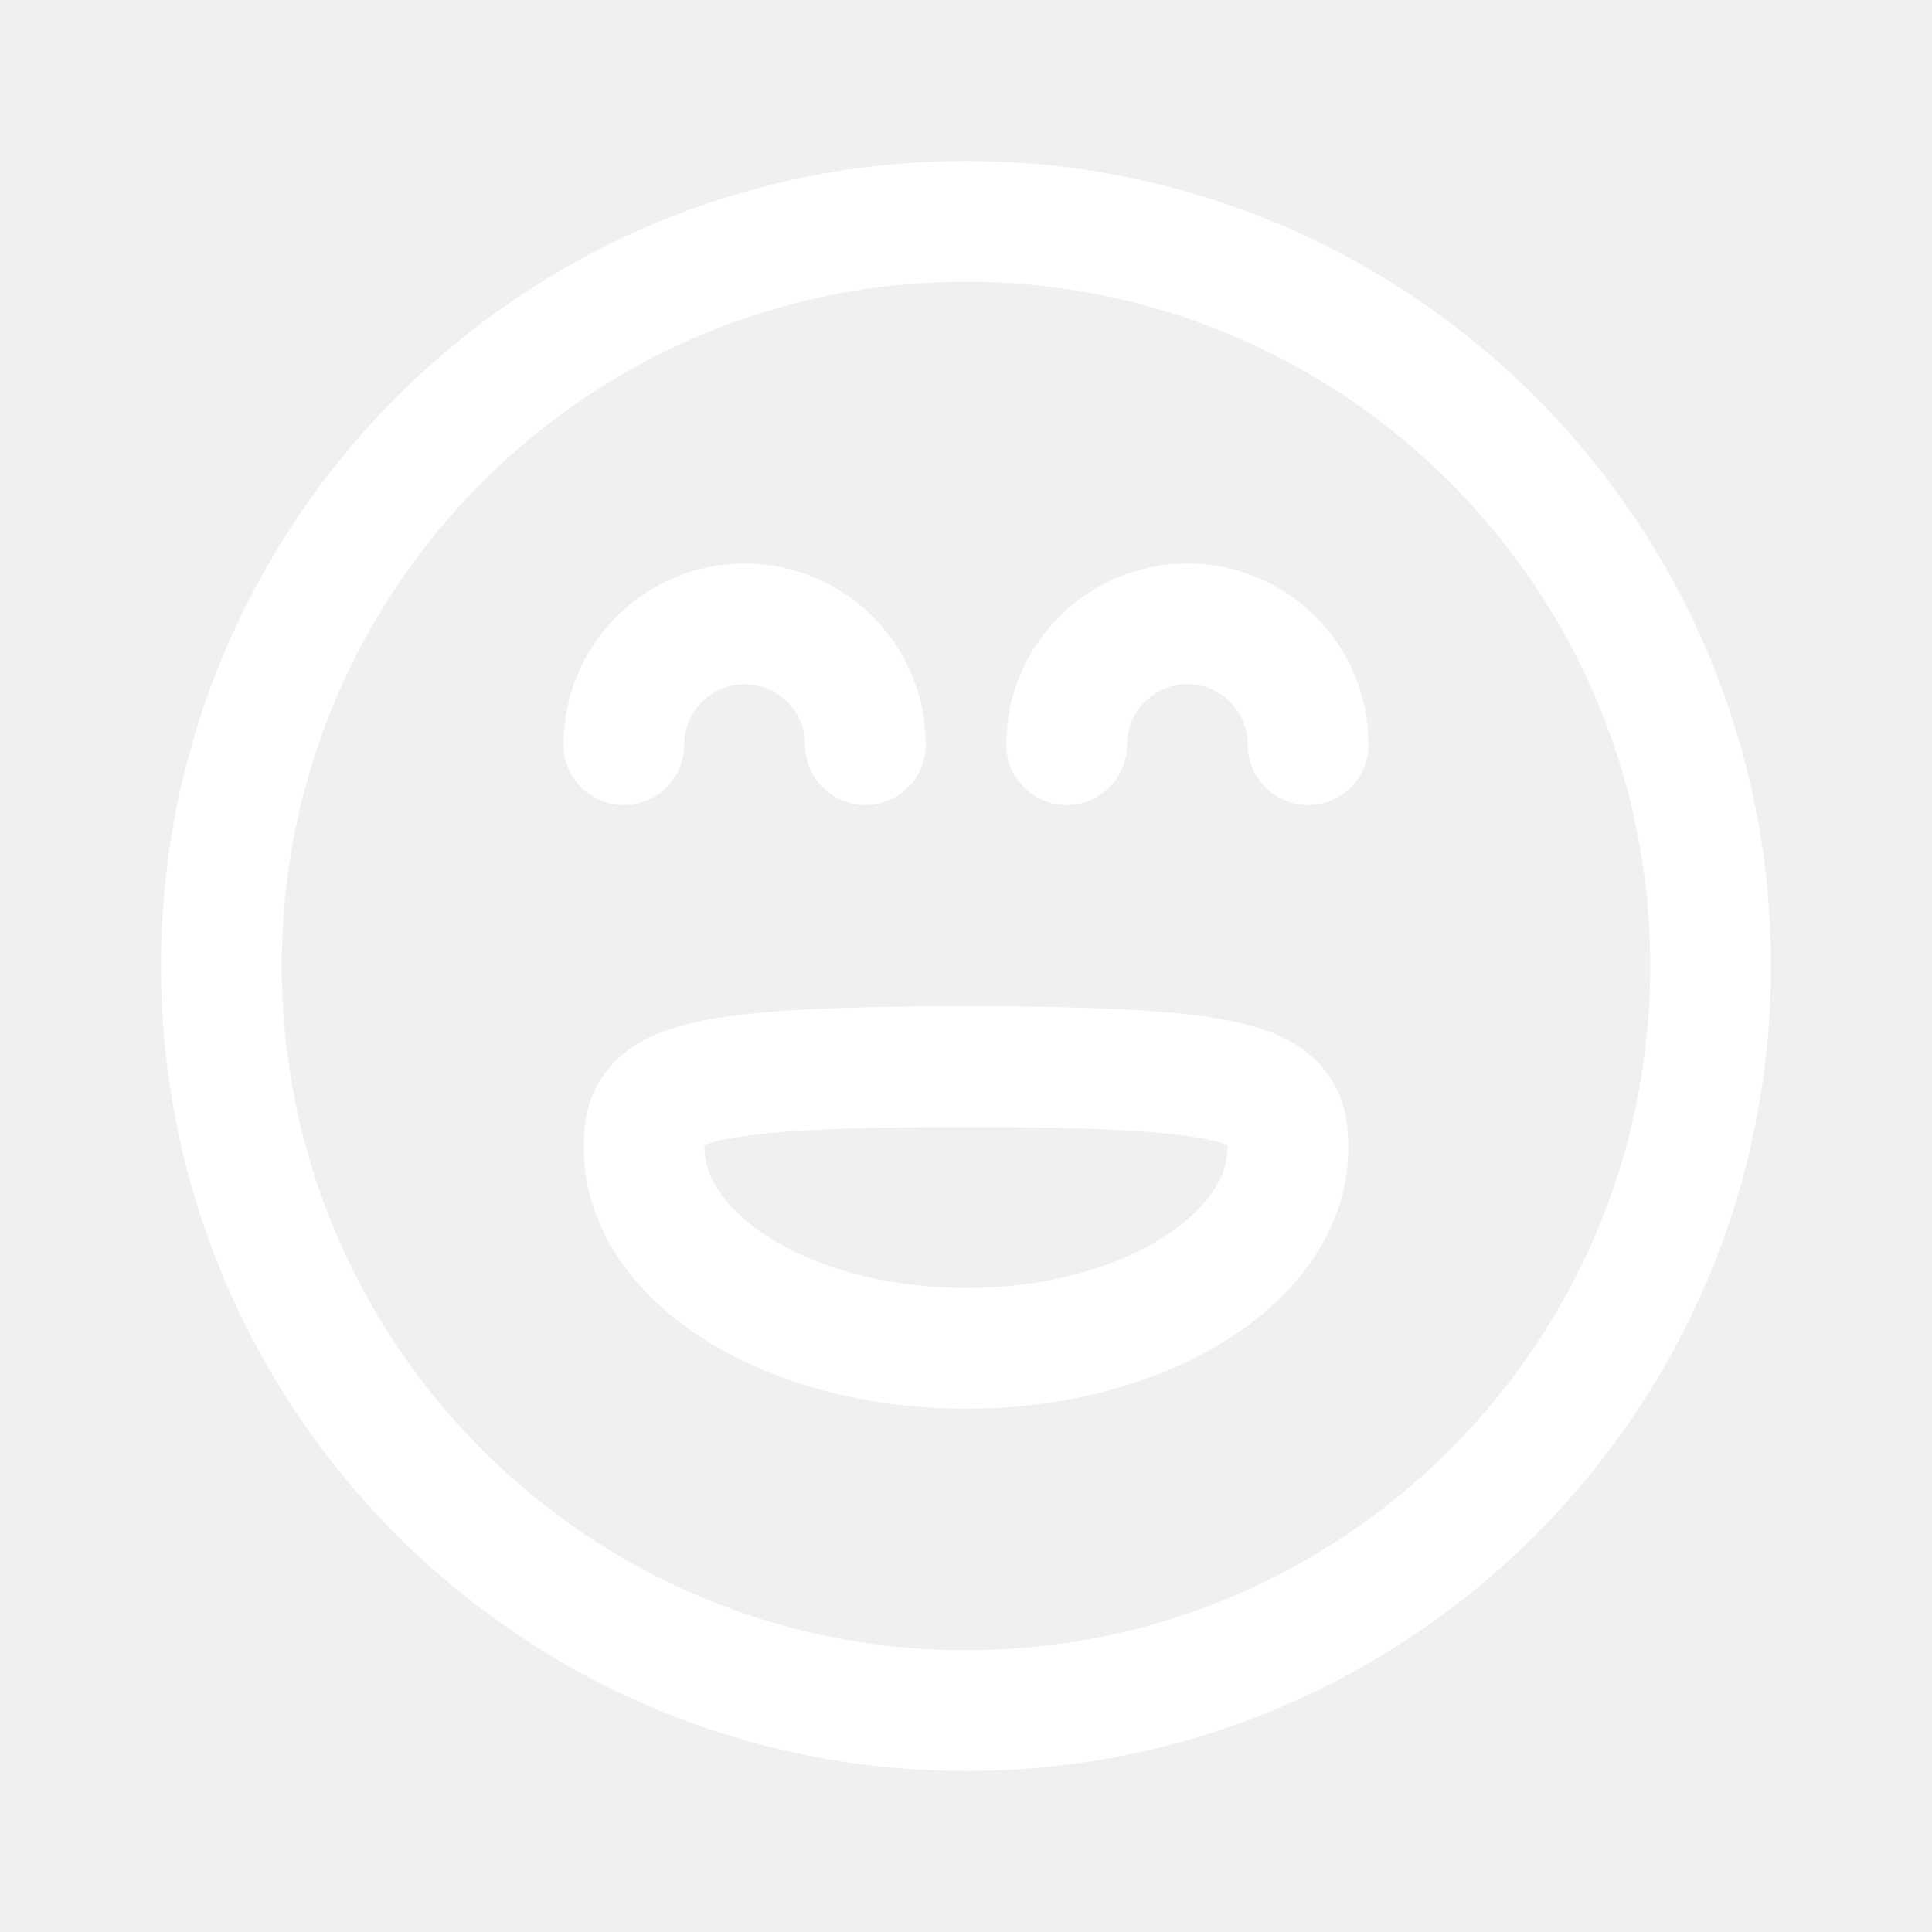
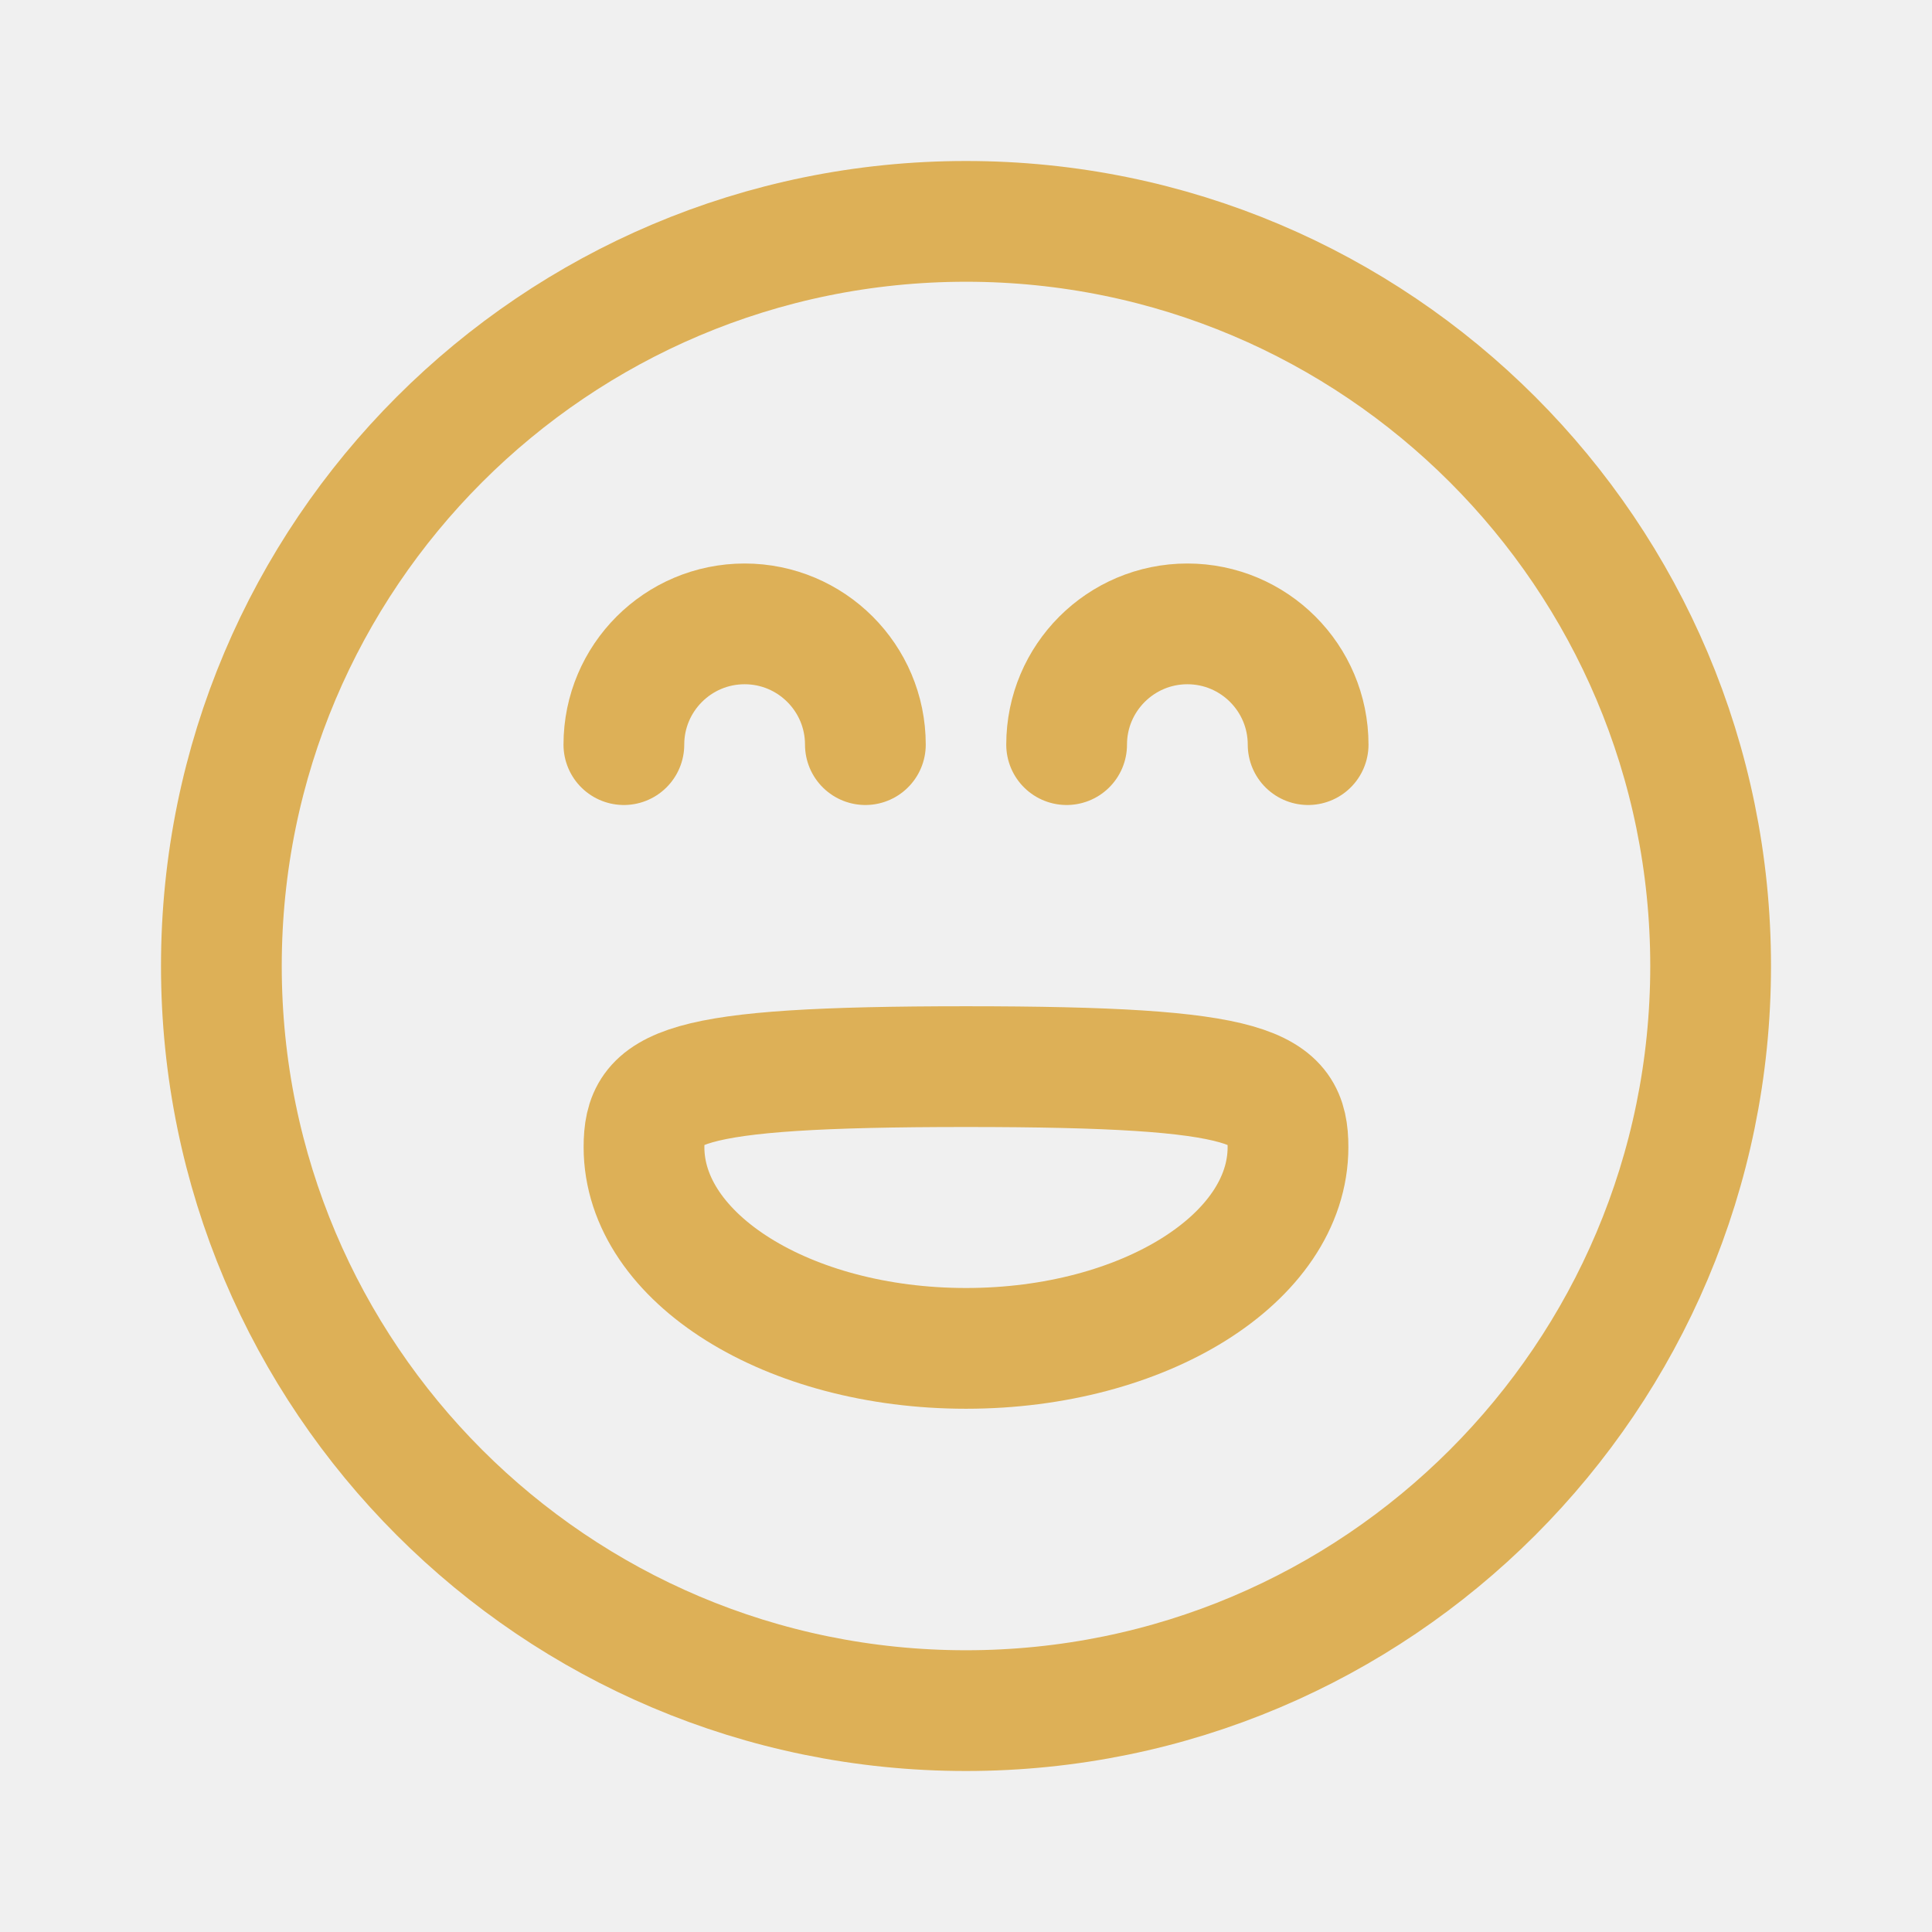
<svg xmlns="http://www.w3.org/2000/svg" width="24" height="24" viewBox="0 0 24 24" fill="none">
-   <circle cx="12" cy="12" r="9.25" stroke="white" stroke-width="1.5" stroke-linecap="round" />
-   <path d="M12 16.75C9.791 16.75 8 15.631 8 14.25C8 13.5 8.39 13.25 12 13.25C15.61 13.25 16 13.5 16 14.25C16 15.631 14.209 16.75 12 16.75Z" stroke="white" stroke-width="1.5" stroke-linecap="round" />
-   <path d="M16.25 9.25C16.25 8.422 15.578 7.75 14.75 7.75C13.922 7.75 13.25 8.422 13.25 9.25" stroke="white" stroke-width="1.5" stroke-linecap="round" />
-   <path d="M10.75 9.25C10.75 8.422 10.078 7.75 9.25 7.75C8.422 7.75 7.75 8.422 7.75 9.25" stroke="white" stroke-width="1.5" stroke-linecap="round" stroke-linejoin="round" />
+   <circle cx="12" cy="12" r="9.25" stroke="#DDB057" stroke-width="1.5" stroke-linecap="round" />
+   <path d="M12 16.75C9.791 16.75 8 15.631 8 14.25C8 13.5 8.39 13.25 12 13.25C15.61 13.25 16 13.5 16 14.25C16 15.631 14.209 16.75 12 16.75Z" stroke="#DDB057" stroke-width="1.5" stroke-linecap="round" />
+   <path d="M16.25 9.25C16.25 8.422 15.578 7.75 14.75 7.75C13.922 7.75 13.25 8.422 13.25 9.25" stroke="#DDB057" stroke-width="1.5" stroke-linecap="round" />
+   <path d="M10.75 9.25C10.75 8.422 10.078 7.75 9.25 7.75C8.422 7.75 7.75 8.422 7.75 9.25" stroke="#DDB057" stroke-width="1.5" stroke-linecap="round" stroke-linejoin="round" />
</svg>
